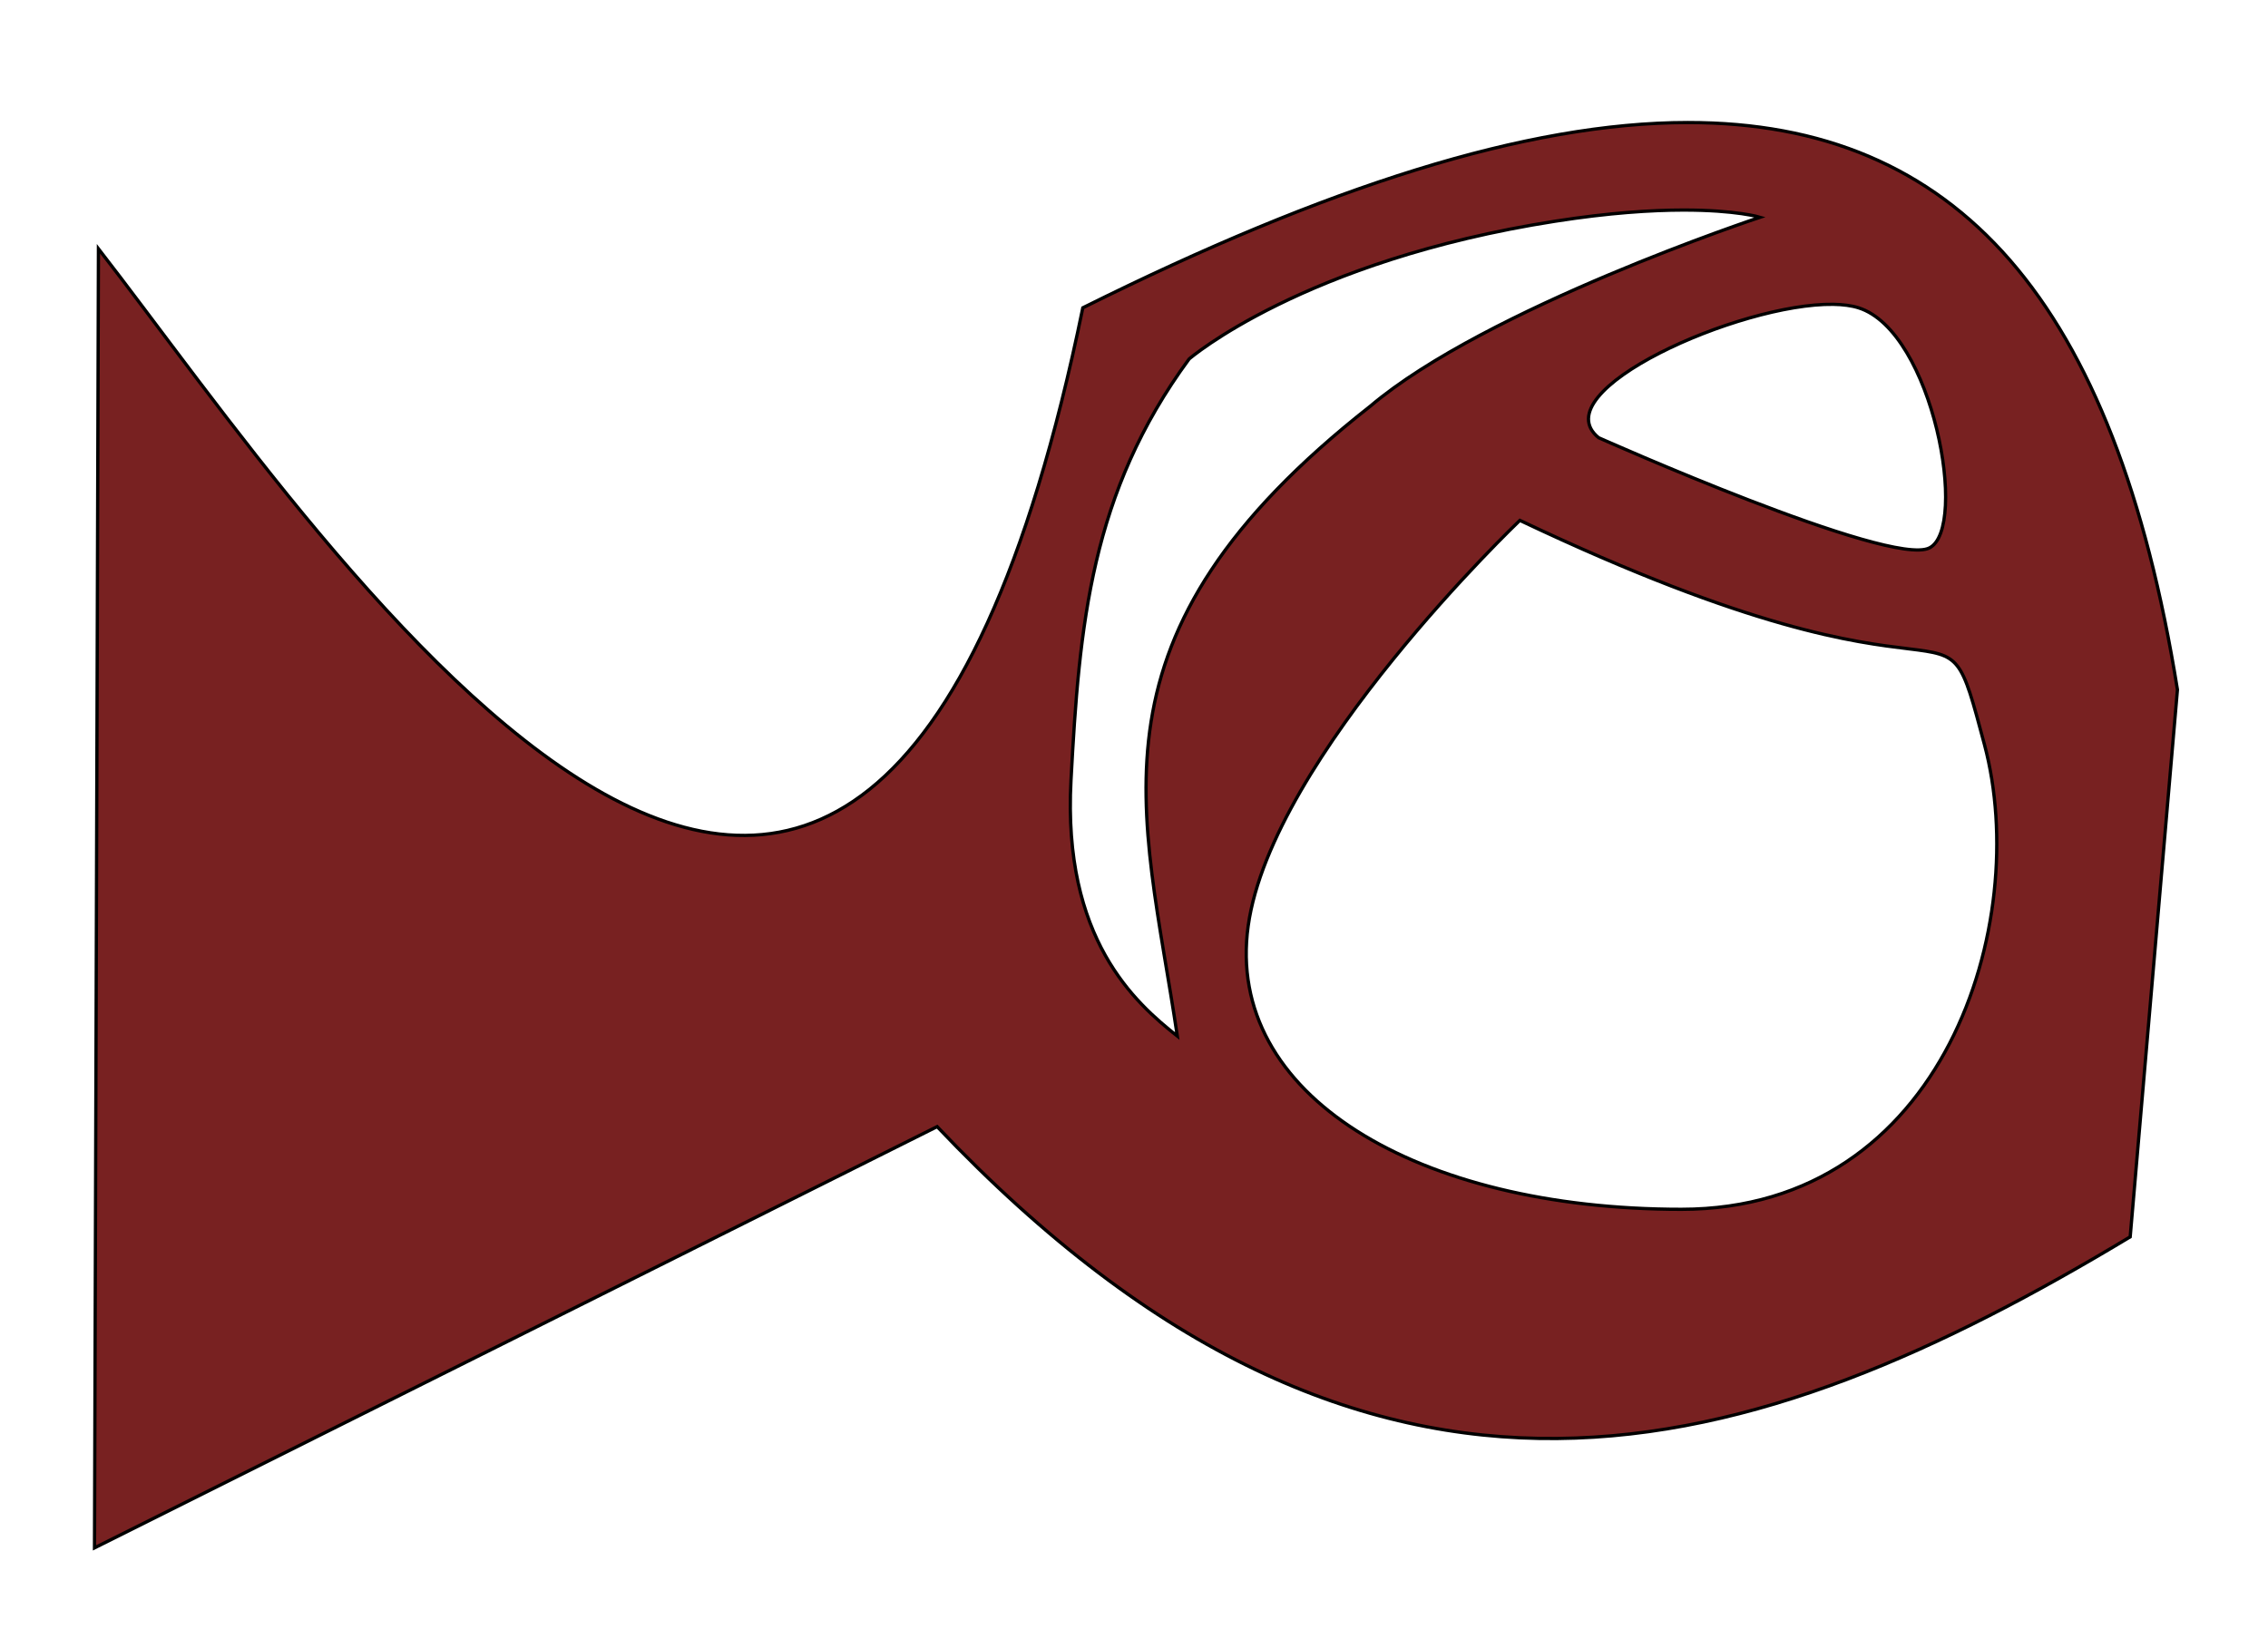
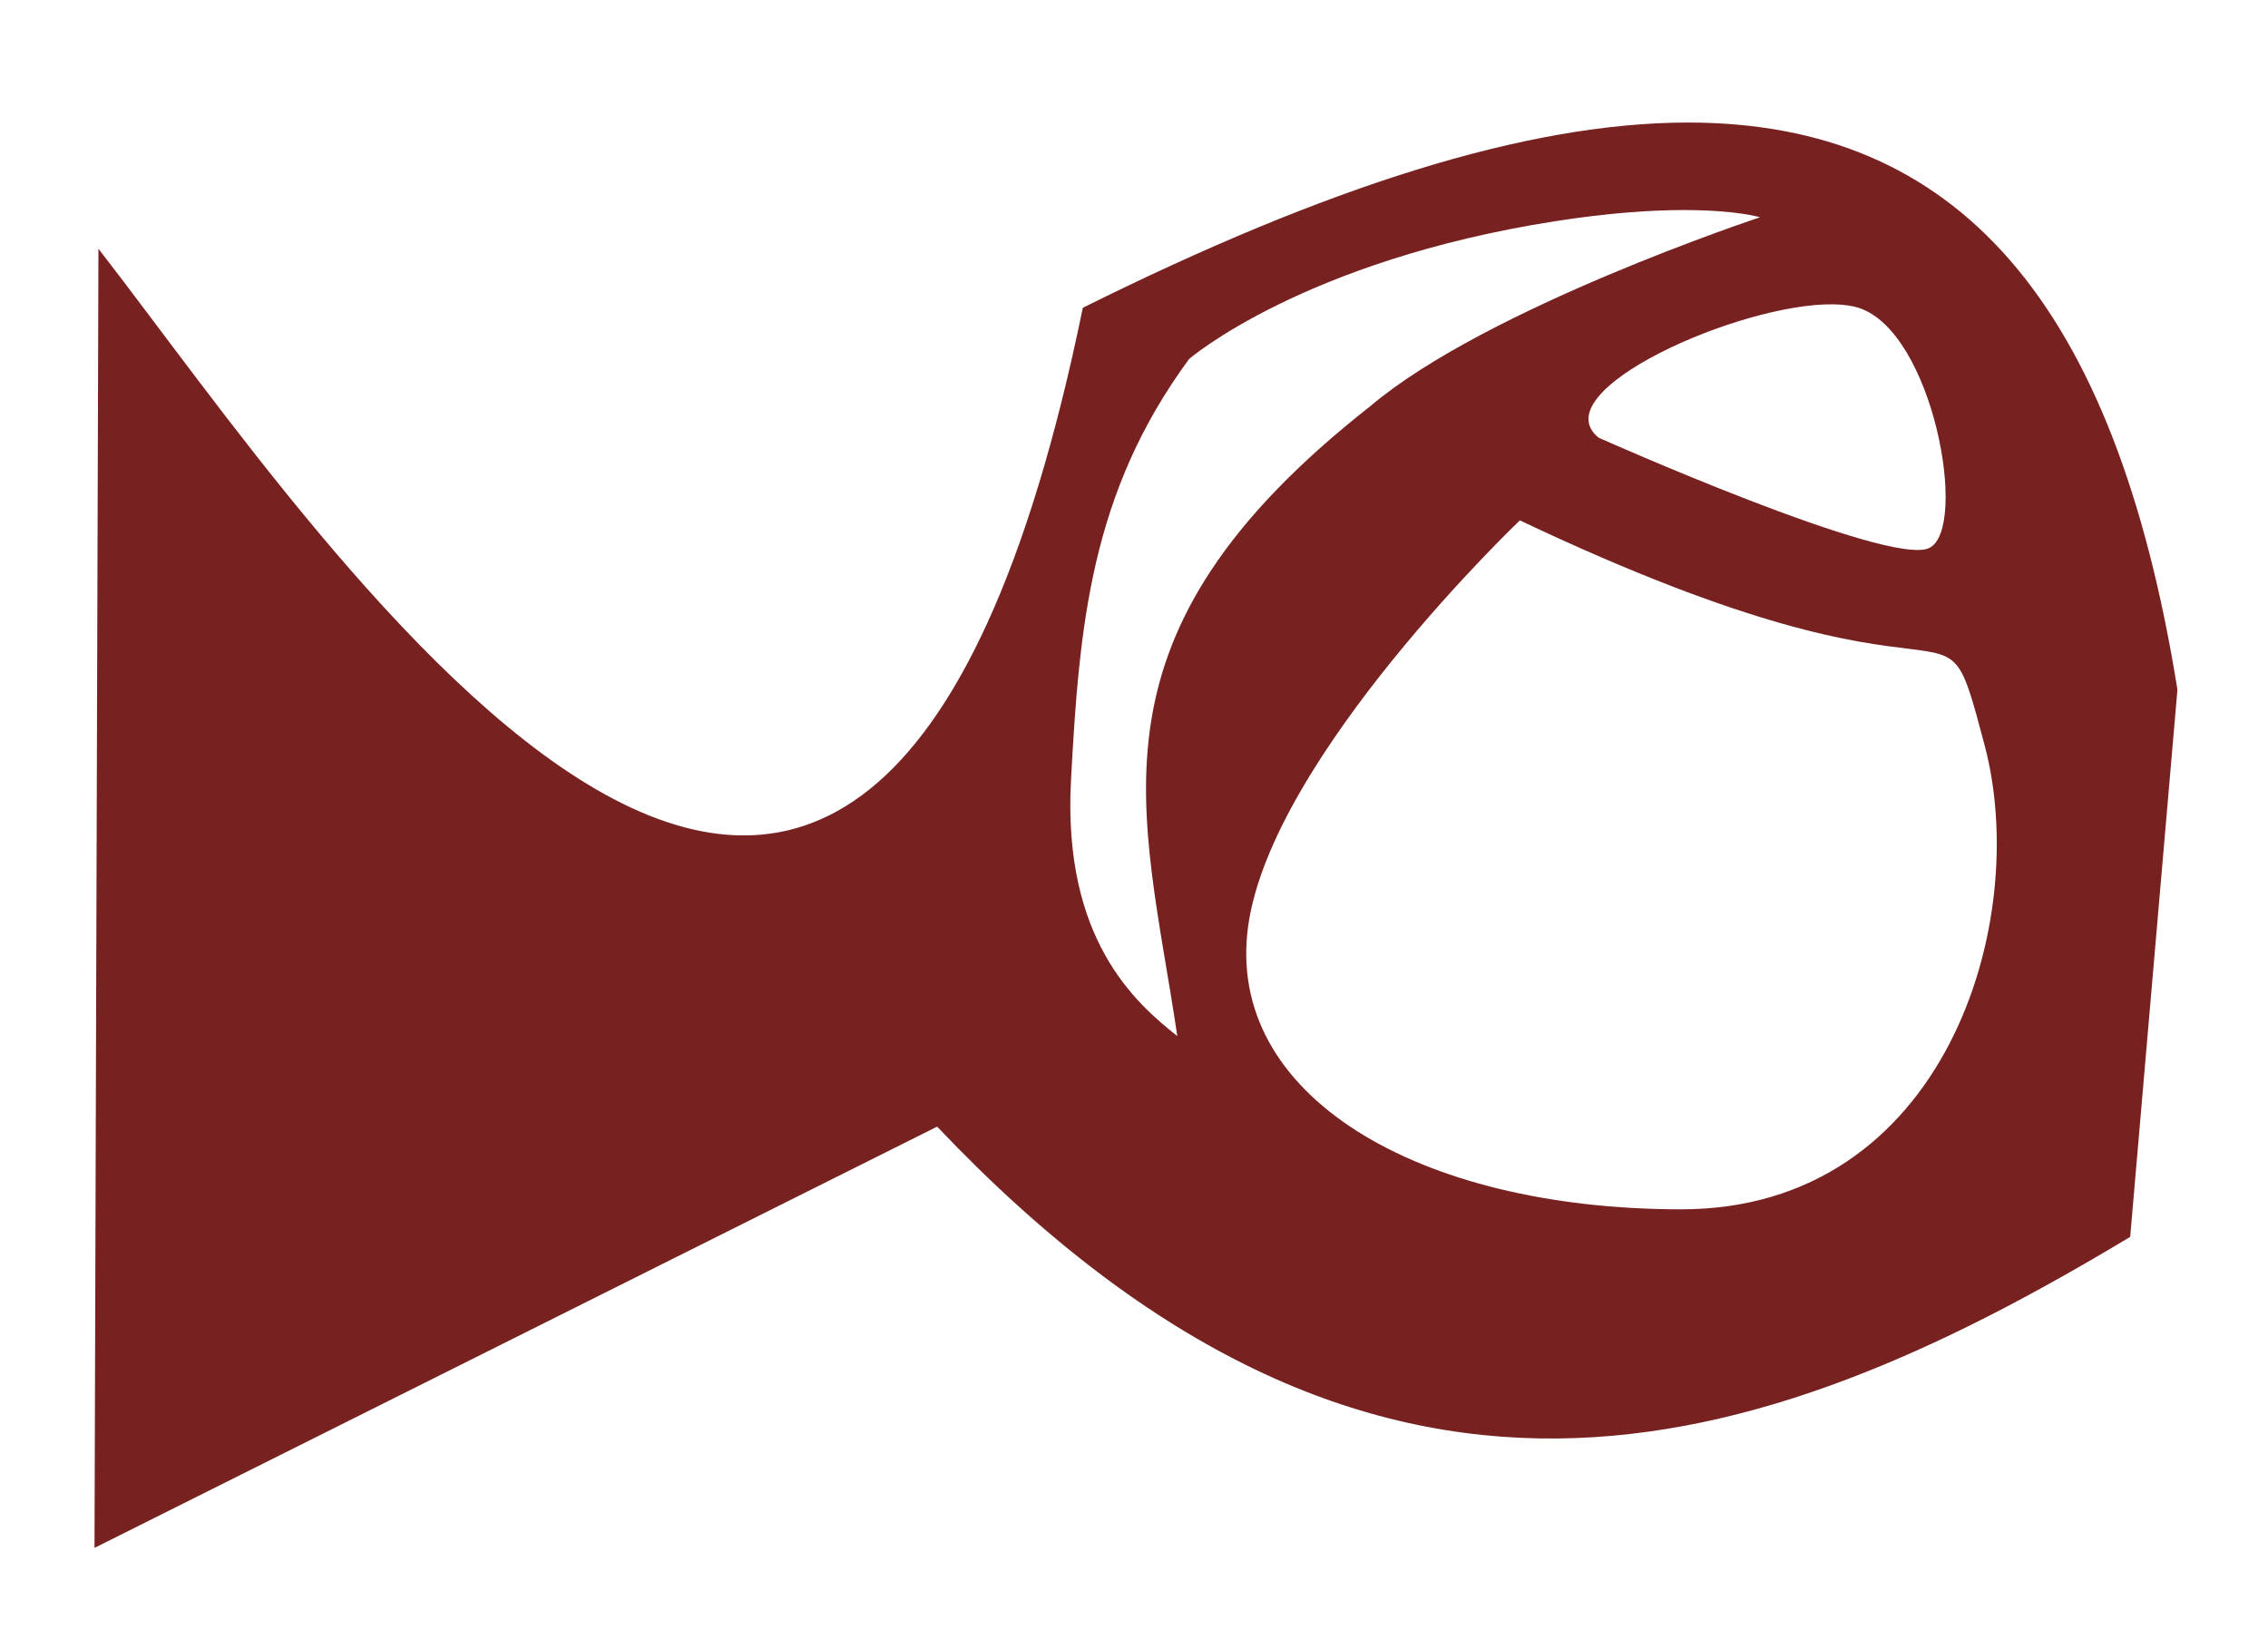
- <svg xmlns="http://www.w3.org/2000/svg" xml:space="preserve" width="692px" height="500px" version="1.1" style="shape-rendering:geometricPrecision; text-rendering:geometricPrecision; image-rendering:optimizeQuality; fill-rule:evenodd; clip-rule:evenodd" viewBox="0 0 1013 726" id="svg2">
+ <svg xmlns="http://www.w3.org/2000/svg" id="svg2" viewBox="0 0 1013 726" style="shape-rendering:geometricPrecision; text-rendering:geometricPrecision; image-rendering:optimizeQuality; fill-rule:evenodd; clip-rule:evenodd" version="1.1" height="500px" width="692px" xml:space="preserve">
  <defs id="defs4">
-     <style type="text/css" id="style6">
+     <style id="style6" type="text/css">
    .fil0 {fill:black}
   </style>
  </defs>
  <g id="g3343">
    <g id="g3355" />
  </g>
-   <path style="fill:#241c1c;fill-rule:evenodd;stroke:#000000;stroke-width:1.464px;stroke-linecap:butt;stroke-linejoin:miter;stroke-opacity:1" d="m 1776.268,-357.898 c 0,0 309.528,415.05 94.969,467.81 -214.559,52.76 -256.768,-372.841 -362.288,-408.015 -105.521,-35.174 -165.318,-42.209 -196.974,-45.726 -31.656,-3.517 -31.654,-3.517 -42.206,-3.517 -10.552,0 -179.387,56.279 -179.387,56.279 0,0 -35.173,478.36 168.834,531.12 204.007,52.76 756.233,91.452 756.233,91.452 l 70.346,-411.531 -309.526,-277.873 z m -481.88,161.801 175.868,63.312 102.005,232.144 -249.733,-3.517 c 0,0 -70.348,-87.933 -28.14,-291.94 z" id="path3359" />
-   <path style="fill:#782121;fill-rule:evenodd;stroke:#000000;stroke-width:1px;stroke-linecap:butt;stroke-linejoin:miter;stroke-opacity:1" d="M 515 37.396 C 465.851 37.417 404.622 56.995 330.383 93.93 C 263.794 418.613 100.712 166.937 30.035 75.908 L 28.834 472.367 L 285.932 343.818 C 419.002 484.067 535.874 446.139 649.951 377.457 L 664.369 210.465 C 645.271 91.654 596.914 37.362 515 37.396 z M 513.615 64.104 C 529.773 64.087 537.021 66.299 537.021 66.299 C 537.021 66.299 453.452 93.97 418.084 123.965 C 328.583 194.212 348.861 246.463 359.215 316.188 C 346.41 306.038 324.177 286.575 326.777 238.098 C 329.317 190.76 332.786 150.396 362.82 109.549 C 362.82 109.549 397.66 79.514 474.549 67.5 C 491.018 64.927 503.92 64.114 513.615 64.104 z M 559.363 92.873 C 562.311 92.918 564.915 93.254 567.055 93.93 C 589.881 101.138 600.694 161.208 588.68 167.215 C 576.666 173.222 487.764 133.576 487.764 133.576 C 470.344 119.422 530.872 92.442 559.363 92.873 z M 463.736 158.805 C 605.5 226.082 591.083 173.221 605.5 227.283 C 619.917 281.346 593.487 369.047 512.994 369.047 C 432.501 369.047 373.632 334.207 380.84 282.547 C 388.048 230.887 463.736 158.805 463.736 158.805 z " transform="matrix(1.463873,0,0,1.463873,0,-2.968198)" id="path3364" />
+   <path id="path3364" transform="matrix(1.463873,0,0,1.463873,0,-2.968198)" d="M 515 37.396 C 465.851 37.417 404.622 56.995 330.383 93.93 C 263.794 418.613 100.712 166.937 30.035 75.908 L 28.834 472.367 L 285.932 343.818 C 419.002 484.067 535.874 446.139 649.951 377.457 L 664.369 210.465 C 645.271 91.654 596.914 37.362 515 37.396 z M 513.615 64.104 C 529.773 64.087 537.021 66.299 537.021 66.299 C 537.021 66.299 453.452 93.97 418.084 123.965 C 328.583 194.212 348.861 246.463 359.215 316.188 C 346.41 306.038 324.177 286.575 326.777 238.098 C 329.317 190.76 332.786 150.396 362.82 109.549 C 362.82 109.549 397.66 79.514 474.549 67.5 C 491.018 64.927 503.92 64.114 513.615 64.104 z M 559.363 92.873 C 562.311 92.918 564.915 93.254 567.055 93.93 C 589.881 101.138 600.694 161.208 588.68 167.215 C 576.666 173.222 487.764 133.576 487.764 133.576 C 470.344 119.422 530.872 92.442 559.363 92.873 z M 463.736 158.805 C 605.5 226.082 591.083 173.221 605.5 227.283 C 619.917 281.346 593.487 369.047 512.994 369.047 C 432.501 369.047 373.632 334.207 380.84 282.547 C 388.048 230.887 463.736 158.805 463.736 158.805 z " style="fill:#782121;fill-rule:evenodd;stroke:none;stroke-width:1px;stroke-linecap:butt;stroke-linejoin:miter;stroke-opacity:1" />
</svg>
